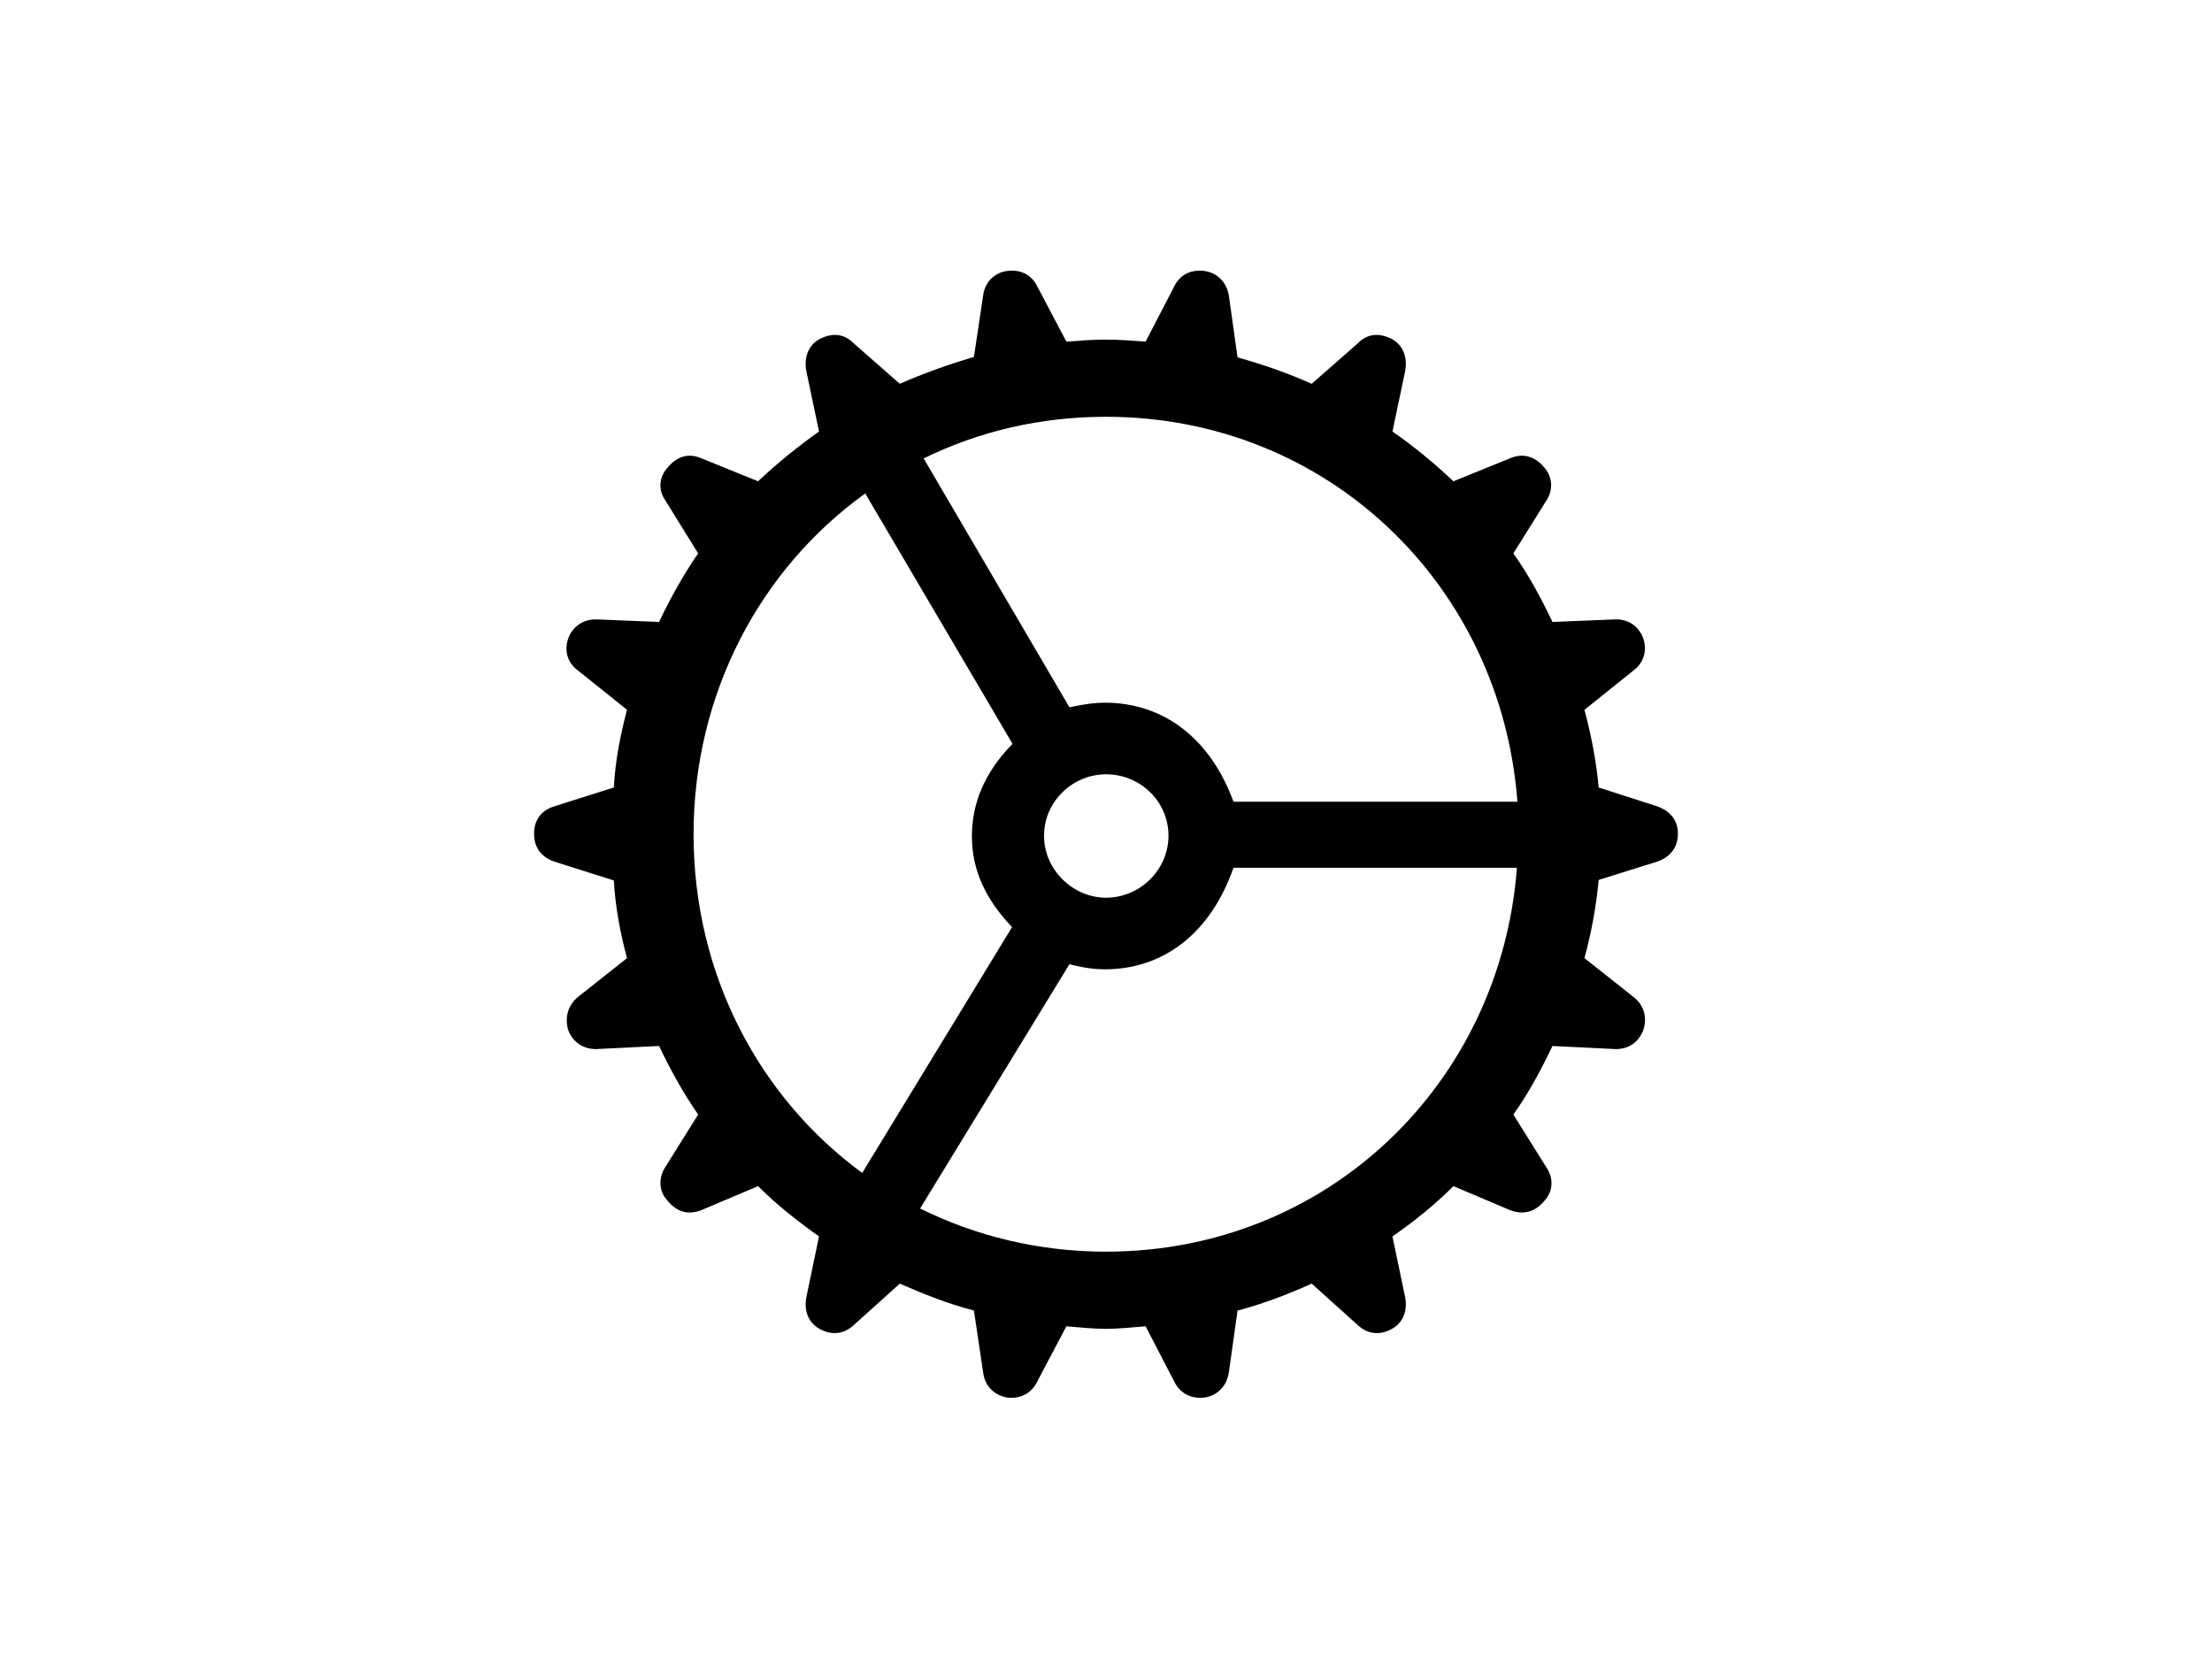
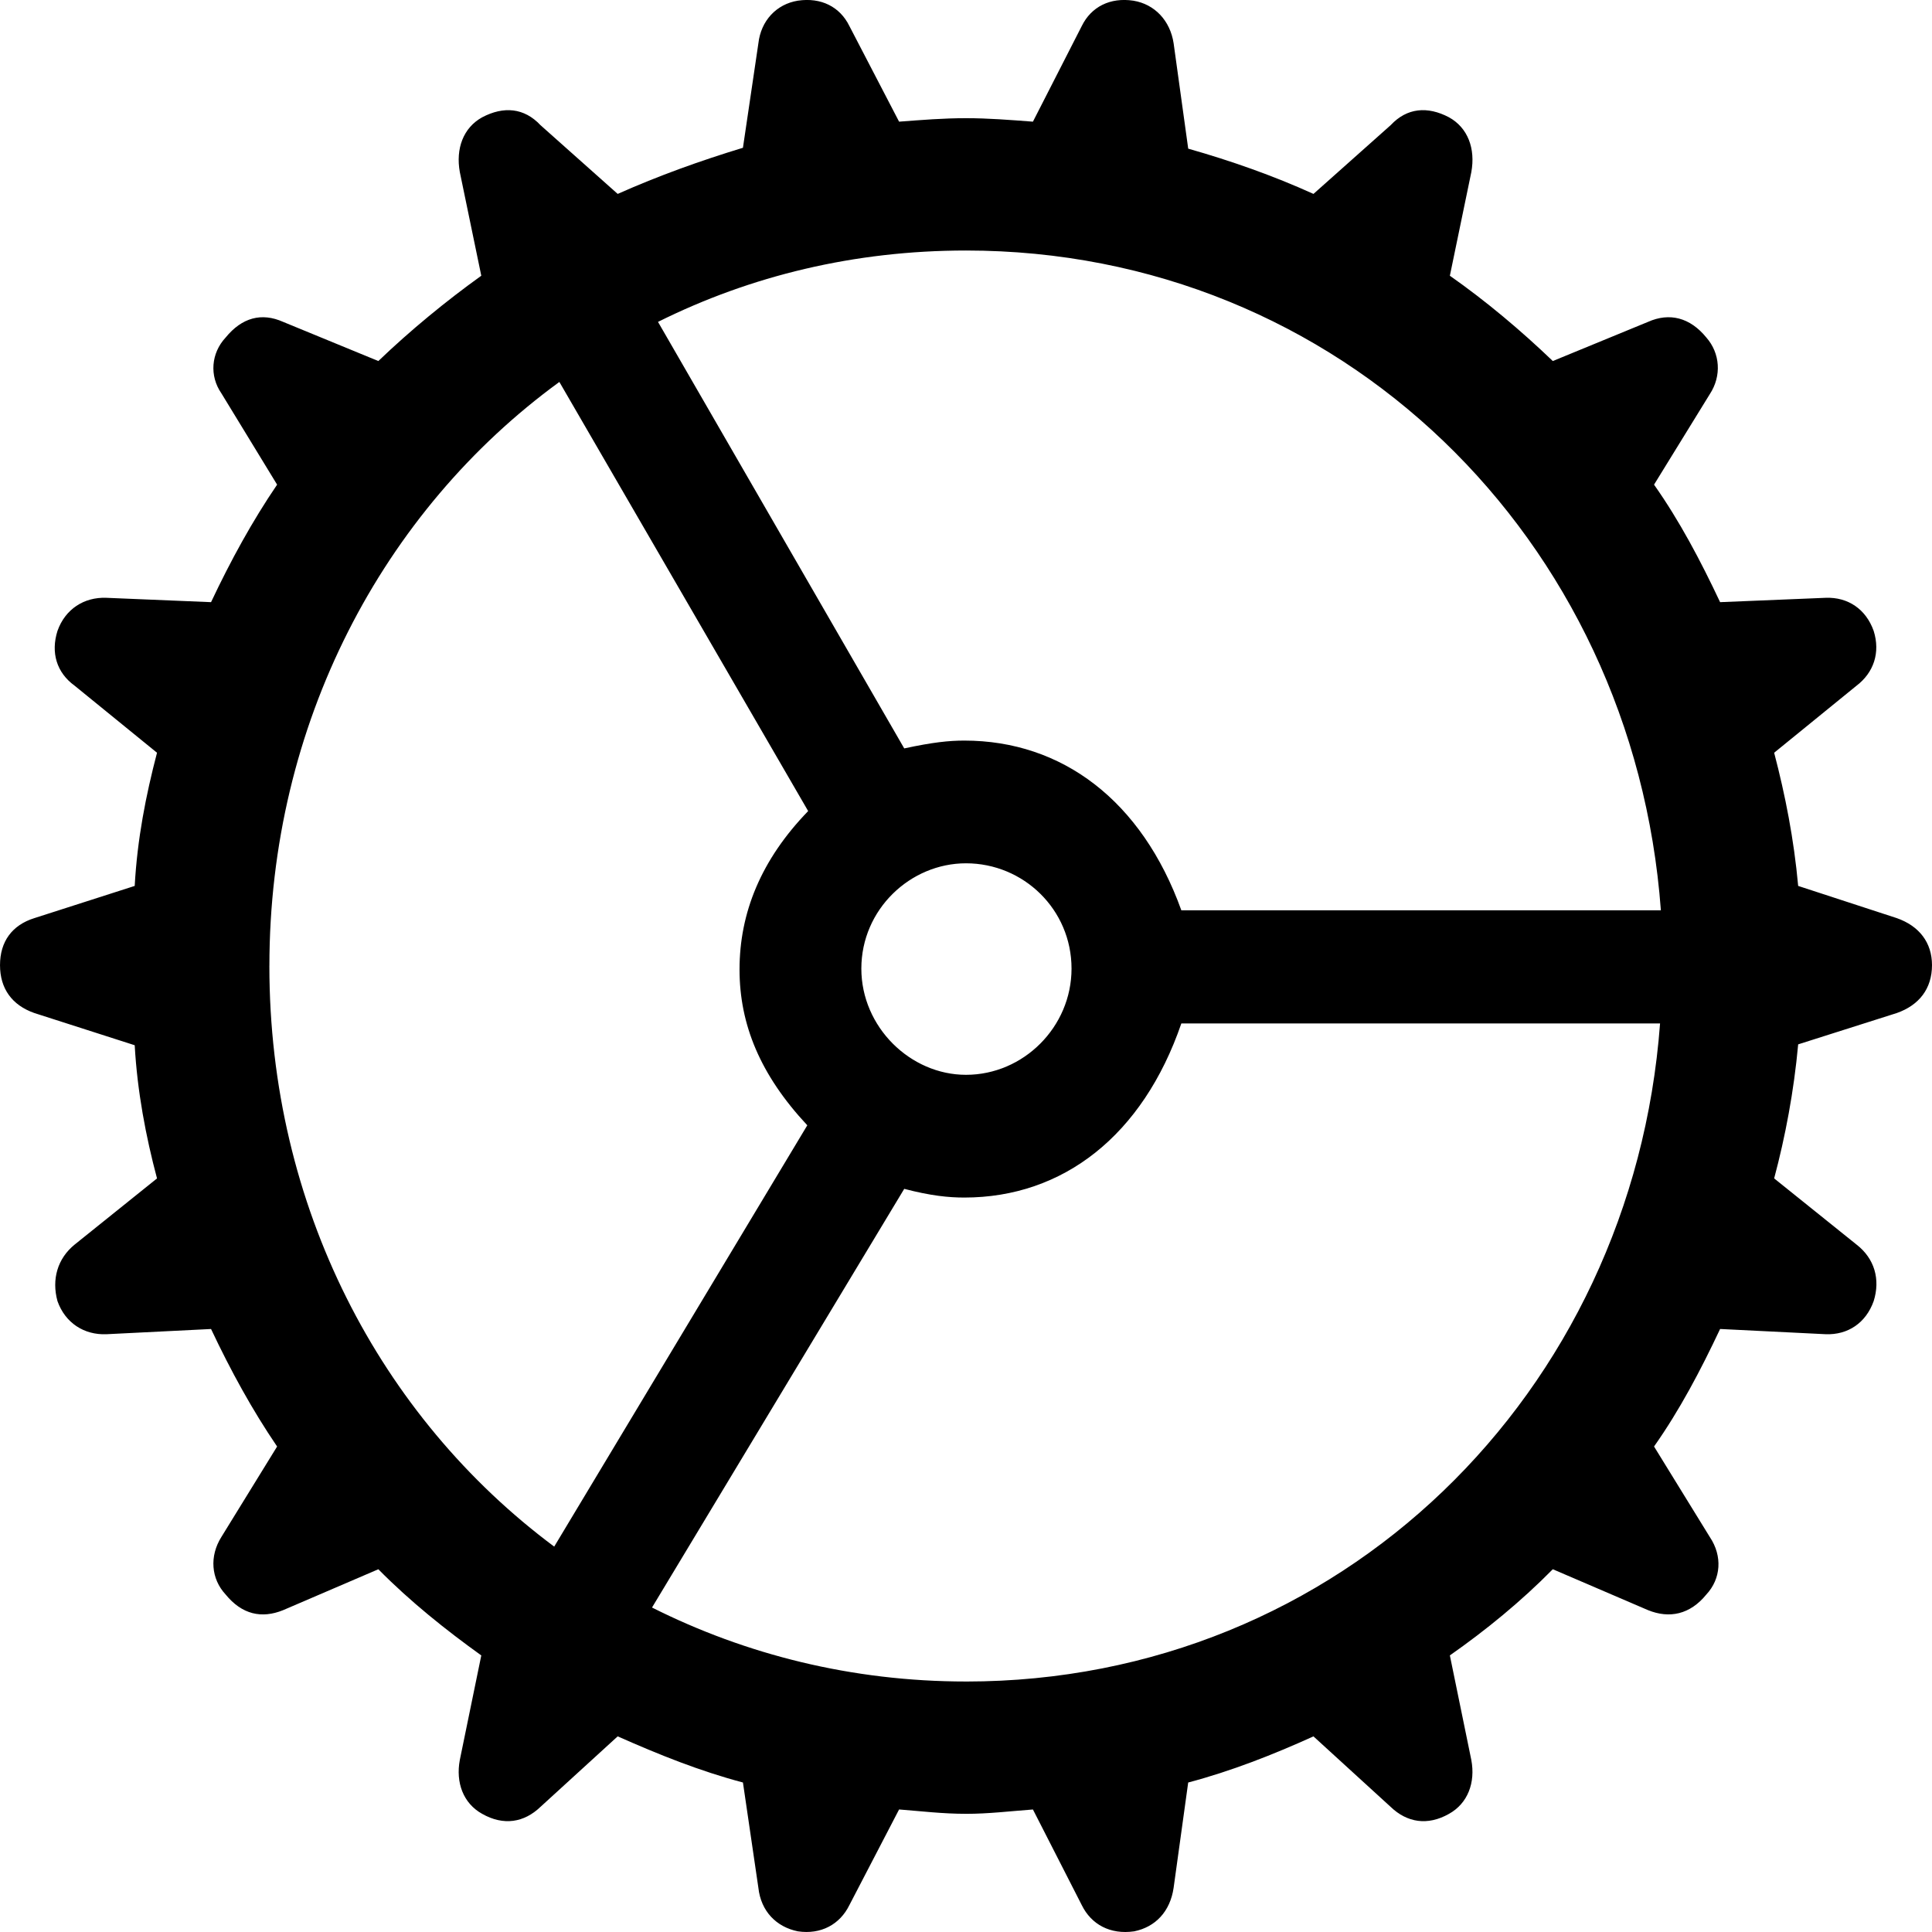
- <svg xmlns="http://www.w3.org/2000/svg" viewBox="0 0 212.647 159.983">
-   <g transform="matrix(1 0 0 1 42.60273 115.2214)">
-     <path d="M 63.721 12.549 C 64.99 12.549 66.211 12.402 67.529 12.305 L 70.312 17.676 C 70.85 18.75 71.924 19.336 73.291 19.141 C 74.512 18.896 75.342 18.018 75.537 16.699 L 76.367 10.791 C 78.809 10.156 81.201 9.229 83.496 8.203 L 87.891 12.158 C 88.818 13.037 89.99 13.232 91.211 12.549 C 92.285 11.963 92.725 10.791 92.481 9.521 L 91.26 3.662 C 93.311 2.246 95.312 0.635 97.119 -1.172 L 102.539 1.123 C 103.76 1.611 104.932 1.367 105.859 0.244 C 106.689 -0.635 106.787 -1.904 106.055 -2.979 L 102.881 -8.057 C 104.346 -10.107 105.518 -12.305 106.641 -14.648 L 112.646 -14.355 C 113.916 -14.307 114.941 -14.99 115.381 -16.211 C 115.771 -17.432 115.43 -18.604 114.404 -19.385 L 109.717 -23.096 C 110.352 -25.439 110.84 -27.979 111.084 -30.615 L 116.699 -32.373 C 117.969 -32.812 118.701 -33.74 118.701 -35.059 C 118.701 -36.328 117.969 -37.256 116.699 -37.695 L 111.084 -39.502 C 110.84 -42.139 110.352 -44.58 109.717 -46.973 L 114.404 -50.732 C 115.381 -51.465 115.771 -52.588 115.381 -53.809 C 114.941 -55.029 113.916 -55.713 112.646 -55.664 L 106.641 -55.42 C 105.518 -57.764 104.346 -59.961 102.881 -62.012 L 106.055 -67.09 C 106.738 -68.115 106.641 -69.385 105.859 -70.264 C 104.932 -71.387 103.76 -71.68 102.539 -71.143 L 97.119 -68.945 C 95.312 -70.654 93.311 -72.314 91.26 -73.731 L 92.481 -79.541 C 92.725 -80.859 92.285 -82.031 91.211 -82.617 C 89.99 -83.252 88.818 -83.154 87.891 -82.178 L 83.496 -78.32 C 81.201 -79.346 78.809 -80.176 76.367 -80.859 L 75.537 -86.768 C 75.342 -88.037 74.463 -88.965 73.242 -89.16 C 71.924 -89.356 70.85 -88.818 70.312 -87.744 L 67.529 -82.373 C 66.211 -82.471 64.99 -82.568 63.721 -82.568 C 62.402 -82.568 61.23 -82.471 59.912 -82.373 L 57.08 -87.744 C 56.543 -88.818 55.469 -89.356 54.15 -89.16 C 52.93 -88.965 52.051 -88.037 51.904 -86.768 L 51.025 -80.908 C 48.584 -80.176 46.24 -79.346 43.897 -78.32 L 39.502 -82.178 C 38.574 -83.154 37.402 -83.252 36.182 -82.617 C 35.107 -82.031 34.668 -80.859 34.912 -79.541 L 36.133 -73.731 C 34.131 -72.314 32.08 -70.654 30.273 -68.945 L 24.854 -71.143 C 23.633 -71.68 22.51 -71.387 21.582 -70.264 C 20.752 -69.385 20.654 -68.115 21.338 -67.139 L 24.512 -62.012 C 23.096 -59.961 21.875 -57.764 20.752 -55.42 L 14.795 -55.664 C 13.525 -55.713 12.451 -55.029 12.012 -53.809 C 11.621 -52.588 11.963 -51.465 12.988 -50.732 L 17.676 -46.973 C 17.041 -44.58 16.553 -42.139 16.406 -39.502 L 10.693 -37.695 C 9.424 -37.305 8.74 -36.377 8.74 -35.059 C 8.74 -33.74 9.424 -32.812 10.693 -32.373 L 16.406 -30.566 C 16.553 -27.979 17.041 -25.439 17.676 -23.096 L 12.988 -19.385 C 12.012 -18.604 11.67 -17.432 12.012 -16.211 C 12.451 -14.99 13.525 -14.307 14.795 -14.355 L 20.752 -14.648 C 21.875 -12.305 23.096 -10.107 24.512 -8.057 L 21.338 -2.979 C 20.654 -1.904 20.752 -0.635 21.582 0.244 C 22.51 1.367 23.633 1.611 24.854 1.123 L 30.273 -1.172 C 32.08 0.635 34.131 2.246 36.133 3.662 L 34.912 9.521 C 34.668 10.791 35.107 11.963 36.182 12.549 C 37.402 13.232 38.574 13.037 39.502 12.158 L 43.897 8.203 C 46.24 9.229 48.584 10.156 51.025 10.791 L 51.904 16.699 C 52.051 18.018 52.93 18.896 54.15 19.141 C 55.469 19.336 56.543 18.75 57.08 17.676 L 59.912 12.305 C 61.182 12.402 62.402 12.549 63.721 12.549 Z M 75.977 -38.135 C 73.731 -44.287 69.189 -47.656 63.623 -47.656 C 62.744 -47.656 61.816 -47.559 60.205 -47.217 L 46.191 -71.143 C 51.465 -73.731 57.373 -75.147 63.721 -75.147 C 85.01 -75.147 101.709 -58.984 103.271 -38.135 Z M 24.072 -35.01 C 24.072 -48.584 30.518 -60.547 40.576 -67.773 L 54.736 -43.701 C 52.051 -40.967 50.83 -37.988 50.83 -34.815 C 50.83 -31.738 52.002 -28.906 54.688 -26.074 L 40.283 -2.441 C 30.371 -9.717 24.072 -21.533 24.072 -35.01 Z M 57.764 -34.863 C 57.764 -38.184 60.547 -40.772 63.721 -40.772 C 66.992 -40.772 69.727 -38.184 69.727 -34.863 C 69.727 -31.592 66.992 -28.906 63.721 -28.906 C 60.547 -28.906 57.764 -31.592 57.764 -34.863 Z M 63.721 5.127 C 57.227 5.127 51.172 3.613 45.85 0.977 L 60.205 -22.51 C 61.719 -22.119 62.744 -22.021 63.623 -22.021 C 69.238 -22.021 73.779 -25.488 75.977 -31.787 L 103.223 -31.787 C 101.66 -11.035 85.01 5.127 63.721 5.127 Z" />
+ <svg xmlns="http://www.w3.org/2000/svg" viewBox="0 0 110 110" version="1.1" width="110" height="110">
+   <g transform="matrix(1.000357,0,0,1.01497,-8.743348,90.53509)">
+     <path d="m 63.721,12.549 c 1.27,0 2.49,-0.146 3.809,-0.244 l 2.783,5.371 c 0.537,1.074 1.611,1.66 2.978,1.465 1.221,-0.244 2.051,-1.123 2.246,-2.441 l 0.83,-5.908 c 2.441,-0.635 4.834,-1.562 7.129,-2.588 l 4.394,3.955 c 0.928,0.879 2.1,1.074 3.32,0.391 1.074,-0.586 1.514,-1.758 1.27,-3.027 L 91.26,3.662 c 2.051,-1.416 4.053,-3.027 5.859,-4.834 l 5.42,2.295 c 1.221,0.488 2.393,0.244 3.32,-0.879 0.83,-0.879 0.928,-2.148 0.196,-3.223 l -3.174,-5.078 c 1.465,-2.051 2.637,-4.248 3.76,-6.592 l 6.005,0.293 c 1.27,0.049 2.295,-0.635 2.735,-1.855 0.39,-1.221 0.049,-2.393 -0.977,-3.174 l -4.687,-3.711 c 0.635,-2.344 1.123,-4.883 1.367,-7.519 l 5.615,-1.758 c 1.27,-0.44 2.002,-1.367 2.002,-2.686 0,-1.27 -0.732,-2.197 -2.002,-2.637 l -5.615,-1.807 c -0.244,-2.637 -0.732,-5.078 -1.367,-7.471 l 4.687,-3.76 c 0.977,-0.732 1.367,-1.855 0.977,-3.076 -0.44,-1.221 -1.465,-1.904 -2.735,-1.855 l -6.005,0.244 c -1.123,-2.344 -2.295,-4.541 -3.76,-6.592 l 3.174,-5.078 c 0.683,-1.025 0.586,-2.295 -0.196,-3.174 -0.927,-1.123 -2.099,-1.416 -3.32,-0.879 l -5.42,2.197 c -1.807,-1.709 -3.809,-3.369 -5.859,-4.785 l 1.221,-5.811 c 0.244,-1.318 -0.195,-2.49 -1.27,-3.076 -1.221,-0.635 -2.393,-0.537 -3.32,0.44 l -4.394,3.857 c -2.295,-1.025 -4.688,-1.855 -7.129,-2.539 l -0.83,-5.908 c -0.195,-1.27 -1.074,-2.197 -2.295,-2.393 -1.318,-0.195 -2.393,0.342 -2.93,1.416 l -2.783,5.371 c -1.318,-0.098 -2.539,-0.195 -3.809,-0.195 -1.318,0 -2.49,0.098 -3.809,0.195 l -2.832,-5.371 c -0.537,-1.074 -1.611,-1.611 -2.93,-1.416 -1.221,0.195 -2.1,1.123 -2.246,2.393 l -0.879,5.859 c -2.441,0.732 -4.785,1.562 -7.129,2.588 l -4.394,-3.857 c -0.928,-0.977 -2.1,-1.074 -3.32,-0.44 -1.074,0.586 -1.514,1.758 -1.27,3.076 l 1.221,5.811 c -2.002,1.416 -4.053,3.076 -5.859,4.785 l -5.42,-2.197 c -1.221,-0.537 -2.344,-0.244 -3.272,0.879 -0.83,0.879 -0.928,2.148 -0.244,3.125 l 3.174,5.127 c -1.416,2.051 -2.637,4.248 -3.76,6.592 l -5.957,-0.244 c -1.27,-0.049 -2.344,0.635 -2.783,1.855 -0.391,1.221 -0.049,2.344 0.977,3.076 l 4.688,3.76 c -0.635,2.393 -1.123,4.834 -1.27,7.471 l -5.713,1.807 c -1.27,0.391 -1.953,1.318 -1.953,2.637 0,1.318 0.684,2.246 1.953,2.686 l 5.713,1.807 c 0.146,2.588 0.635,5.127 1.27,7.471 l -4.688,3.711 c -0.977,0.781 -1.318,1.953 -0.977,3.174 0.44,1.221 1.514,1.904 2.783,1.855 l 5.957,-0.293 c 1.123,2.344 2.344,4.541 3.76,6.592 l -3.174,5.078 c -0.684,1.074 -0.586,2.344 0.244,3.223 0.928,1.123 2.051,1.367 3.272,0.879 l 5.42,-2.295 c 1.807,1.807 3.857,3.418 5.859,4.834 l -1.221,5.859 c -0.244,1.27 0.195,2.441 1.27,3.027 1.221,0.684 2.393,0.488 3.32,-0.391 l 4.394,-3.955 c 2.344,1.025 4.688,1.953 7.129,2.588 l 0.879,5.908 c 0.146,1.318 1.025,2.197 2.246,2.441 1.318,0.195 2.393,-0.391 2.93,-1.465 l 2.832,-5.371 c 1.27,0.098 2.49,0.244 3.809,0.244 z m 12.256,-50.684 c -2.246,-6.152 -6.787,-9.521 -12.354,-9.521 -0.879,0 -1.807,0.098 -3.418,0.439 L 46.191,-71.143 c 5.273,-2.588 11.182,-4.004 17.529,-4.004 21.289,0 37.988,16.162 39.55,37.012 z m -51.904,3.125 c 0,-13.574 6.445,-25.537 16.504,-32.764 l 14.16,24.072 c -2.686,2.734 -3.906,5.713 -3.906,8.887 0,3.076 1.172,5.908 3.857,8.74 L 40.283,-2.441 C 30.371,-9.717 24.072,-21.533 24.072,-35.01 Z m 33.691,0.146 c 0,-3.32 2.783,-5.908 5.957,-5.908 3.272,0 6.006,2.588 6.006,5.908 0,3.272 -2.734,5.957 -6.006,5.957 -3.174,0 -5.957,-2.686 -5.957,-5.957 z m 5.957,39.99 c -6.494,0 -12.549,-1.514 -17.871,-4.15 L 60.205,-22.51 c 1.514,0.391 2.539,0.488 3.418,0.488 5.615,0 10.156,-3.467 12.354,-9.766 H 103.223 C 101.66,-11.035 85.01,5.127 63.721,5.127 Z" />
  </g>
</svg>
